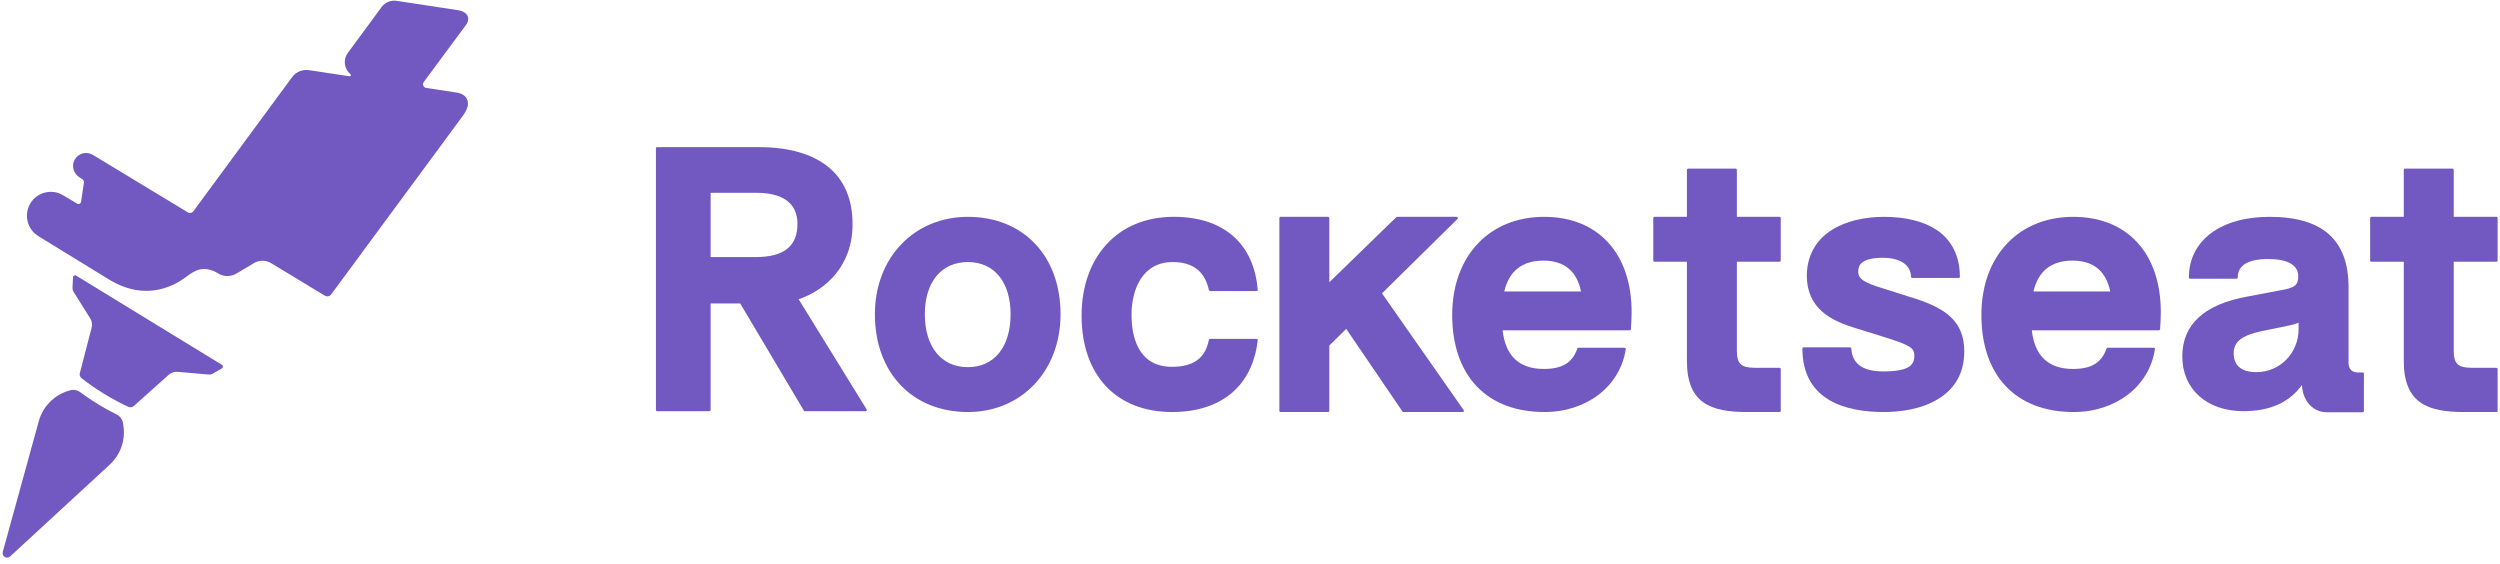
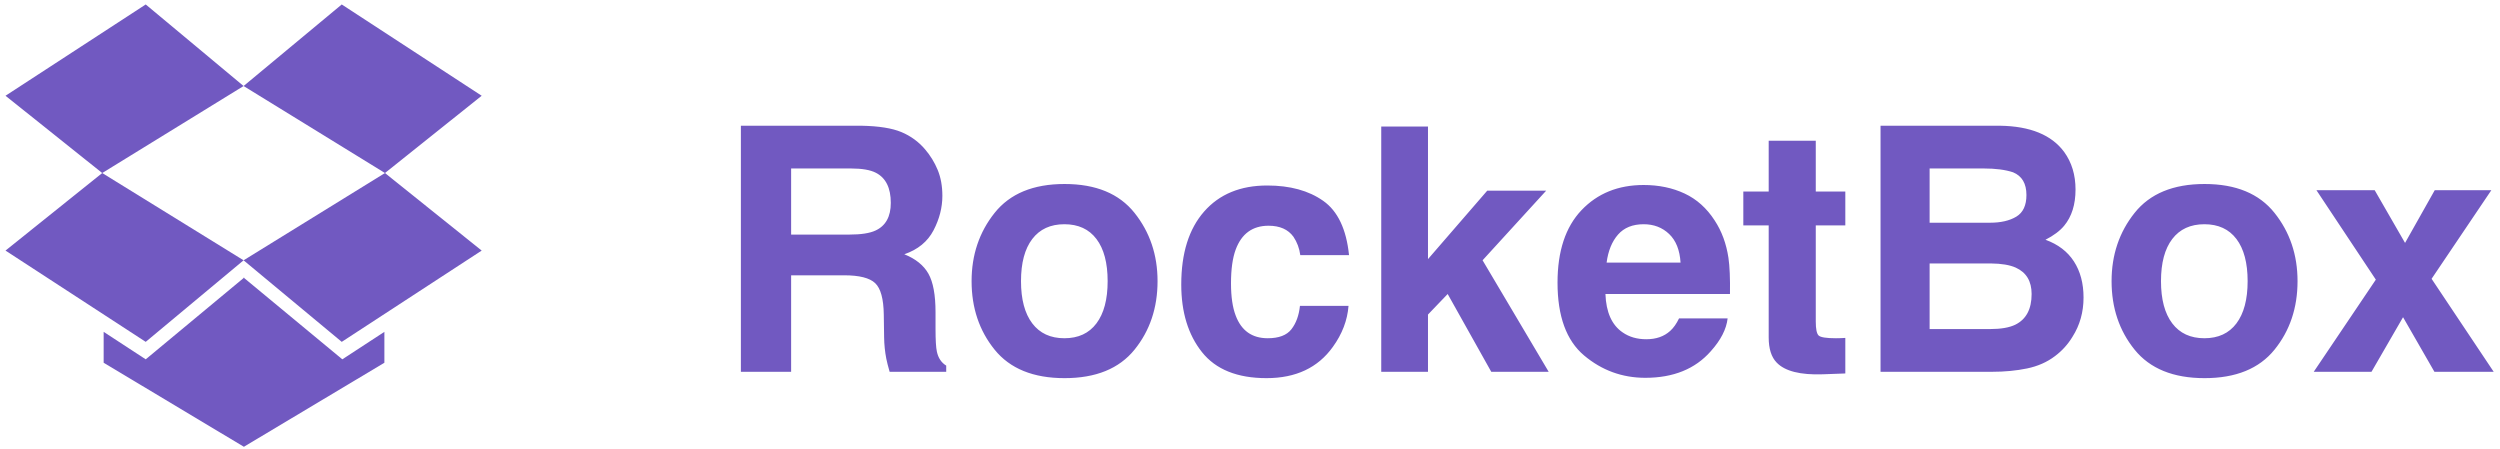
- <svg xmlns="http://www.w3.org/2000/svg" width="142px" height="32px" viewBox="0 0 142 32" version="1.1">
-   <g id="Desktop" stroke="none" stroke-width="1" fill="none" fill-rule="evenodd">
-     <g id="Group-28" fill="#7159C1">
-       <path d="M42.934,14.601 L40.364,14.601 L40.364,10.95 L42.954,10.95 C44.89,10.95 45.296,11.909 45.296,12.713 C45.296,13.984 44.523,14.601 42.934,14.601 L42.934,14.601 Z M45.364,16.997 C46.873,16.488 48.445,15.106 48.424,12.713 C48.424,9.904 46.526,8.357 43.079,8.357 L37.324,8.357 C37.287,8.357 37.256,8.388 37.256,8.426 L37.256,23.287 C37.256,23.324 37.287,23.355 37.324,23.355 L40.295,23.355 C40.333,23.355 40.364,23.324 40.364,23.287 L40.364,17.236 L42.043,17.236 L45.659,23.322 C45.671,23.342 45.694,23.355 45.718,23.355 L49.166,23.355 C49.191,23.355 49.214,23.342 49.226,23.32 C49.238,23.298 49.237,23.272 49.224,23.251 L45.364,16.997 Z" id="Fill-2" />
-       <path d="M54.977,20.855 C53.468,20.855 52.531,19.703 52.531,17.849 C52.531,16.02 53.468,14.884 54.977,14.884 C56.472,14.884 57.401,16.02 57.401,17.849 C57.401,19.703 56.472,20.855 54.977,20.855 M54.977,12.316 C51.916,12.316 49.694,14.643 49.694,17.849 C49.694,21.171 51.817,23.403 54.977,23.403 C58.026,23.403 60.239,21.067 60.239,17.849 C60.239,14.539 58.124,12.316 54.977,12.316" id="Fill-4" />
-       <path d="M66.613,14.884 C67.751,14.884 68.442,15.42 68.665,16.477 C68.671,16.509 68.699,16.531 68.732,16.531 L71.37,16.531 C71.389,16.531 71.407,16.523 71.42,16.509 C71.433,16.495 71.44,16.476 71.438,16.457 C71.223,13.825 69.487,12.315 66.675,12.315 C65.083,12.315 63.746,12.873 62.807,13.928 C61.909,14.937 61.434,16.321 61.434,17.93 C61.434,21.306 63.402,23.403 66.571,23.403 C69.375,23.403 71.149,21.916 71.438,19.324 C71.44,19.304 71.434,19.285 71.421,19.27 C71.408,19.256 71.389,19.248 71.37,19.248 L68.732,19.248 C68.699,19.248 68.671,19.271 68.665,19.303 C68.457,20.348 67.791,20.835 66.571,20.835 C64.57,20.835 64.271,18.99 64.271,17.889 C64.271,16.436 64.886,14.884 66.613,14.884" id="Fill-6" />
-       <path d="M85.443,16.555 C85.714,15.392 86.461,14.803 87.664,14.803 C88.844,14.803 89.563,15.393 89.804,16.555 L85.443,16.555 Z M87.705,12.316 C84.583,12.316 82.485,14.556 82.485,17.89 C82.485,21.342 84.444,23.403 87.726,23.403 C90.131,23.403 92.029,21.933 92.343,19.828 C92.346,19.809 92.34,19.789 92.327,19.774 C92.314,19.759 92.295,19.75 92.275,19.75 L89.658,19.75 C89.629,19.75 89.603,19.768 89.594,19.796 C89.306,20.609 88.735,20.956 87.684,20.956 C86.294,20.956 85.508,20.217 85.35,18.762 L92.566,18.762 C92.602,18.762 92.632,18.734 92.634,18.698 C92.655,18.4 92.676,18.093 92.676,17.729 C92.676,14.39 90.771,12.316 87.705,12.316 L87.705,12.316 Z" id="Fill-8" />
-       <path d="M101.079,12.316 L98.654,12.316 L98.654,9.646 C98.654,9.608 98.624,9.578 98.586,9.578 L95.885,9.578 C95.847,9.578 95.817,9.608 95.817,9.646 L95.817,12.316 L93.974,12.316 C93.936,12.316 93.906,12.346 93.906,12.384 L93.906,14.8 C93.906,14.837 93.936,14.868 93.974,14.868 L95.817,14.868 L95.817,20.506 C95.817,22.911 97.181,23.403 99.23,23.403 L101.079,23.403 C101.117,23.403 101.147,23.373 101.147,23.335 L101.147,20.96 C101.147,20.923 101.117,20.892 101.079,20.892 L99.708,20.892 C98.891,20.892 98.654,20.671 98.654,19.907 L98.654,14.868 L101.079,14.868 C101.117,14.868 101.147,14.837 101.147,14.8 L101.147,12.384 C101.147,12.346 101.117,12.316 101.079,12.316" id="Fill-10" />
-       <path d="M108.845,16.981 C108.844,16.981 108.844,16.98 108.844,16.98 L106.56,16.257 C105.708,15.969 105.547,15.74 105.547,15.418 C105.547,15.085 105.693,14.643 106.954,14.643 C107.933,14.643 108.529,15.046 108.547,15.721 C108.548,15.758 108.578,15.788 108.615,15.788 L111.254,15.788 C111.272,15.788 111.289,15.781 111.302,15.768 C111.315,15.755 111.322,15.737 111.322,15.719 C111.312,14.531 110.864,13.634 109.99,13.053 C109.265,12.57 108.237,12.316 107.016,12.316 C104.922,12.316 102.669,13.188 102.626,15.639 C102.626,17.546 104.027,18.225 105.396,18.638 L107.14,19.18 C108.404,19.595 108.734,19.723 108.734,20.2 C108.734,20.738 108.435,21.096 106.974,21.096 C105.805,21.096 105.209,20.67 105.152,19.794 C105.149,19.758 105.12,19.73 105.084,19.73 L102.445,19.73 C102.408,19.73 102.377,19.761 102.377,19.798 C102.377,22.778 104.888,23.403 106.995,23.403 C107.87,23.403 109.123,23.271 110.127,22.639 C111.085,22.036 111.571,21.135 111.571,19.959 C111.571,18.236 110.481,17.522 108.845,16.981" id="Fill-12" />
-       <path d="M115.501,16.555 C115.773,15.392 116.519,14.803 117.722,14.803 C118.902,14.803 119.622,15.393 119.862,16.555 L115.501,16.555 Z M117.763,12.316 C114.641,12.316 112.543,14.556 112.543,17.89 C112.543,21.342 114.502,23.403 117.784,23.403 C120.189,23.403 122.087,21.933 122.401,19.828 C122.404,19.809 122.399,19.789 122.386,19.774 C122.372,19.759 122.354,19.75 122.334,19.75 L119.716,19.75 C119.687,19.75 119.661,19.768 119.652,19.796 C119.365,20.609 118.794,20.956 117.743,20.956 C116.352,20.956 115.567,20.217 115.408,18.762 L122.624,18.762 C122.66,18.762 122.69,18.734 122.693,18.698 C122.713,18.4 122.734,18.093 122.734,17.729 C122.734,14.39 120.83,12.316 117.763,12.316 L117.763,12.316 Z" id="Fill-14" />
-       <path d="M130.56,18.686 C130.56,20.061 129.504,21.138 128.156,21.138 C127.572,21.138 126.874,20.952 126.874,20.066 C126.874,19.416 127.328,19.053 128.44,18.813 L129.996,18.493 C130.172,18.462 130.395,18.404 130.56,18.323 L130.56,18.686 Z M134.202,21.157 L133.952,21.157 C133.579,21.157 133.398,20.97 133.398,20.585 L133.398,16.325 C133.398,13.627 131.928,12.316 128.904,12.316 C126.124,12.316 124.328,13.669 124.328,15.765 C124.328,15.803 124.359,15.833 124.396,15.833 L127.035,15.833 C127.072,15.833 127.103,15.803 127.103,15.765 C127.103,15.067 127.688,14.713 128.842,14.713 C129.937,14.713 130.54,15.058 130.54,15.685 C130.54,16.207 130.341,16.358 129.473,16.498 L127.688,16.838 C125.21,17.275 123.954,18.422 123.954,20.246 C123.954,22.106 125.351,23.355 127.429,23.355 C128.929,23.355 130.045,22.855 130.75,21.867 C130.8,22.884 131.476,23.415 132.145,23.415 L134.202,23.415 C134.24,23.415 134.27,23.384 134.27,23.346 L134.27,21.226 C134.27,21.188 134.24,21.157 134.202,21.157 L134.202,21.157 Z" id="Fill-16" />
-       <path d="M141.797,14.868 C141.835,14.868 141.865,14.837 141.865,14.8 L141.865,12.384 C141.865,12.346 141.835,12.316 141.797,12.316 L139.372,12.316 L139.372,9.646 C139.372,9.608 139.342,9.578 139.304,9.578 L136.603,9.578 C136.566,9.578 136.535,9.608 136.535,9.646 L136.535,12.316 L134.692,12.316 C134.654,12.316 134.624,12.346 134.624,12.384 L134.624,14.8 C134.624,14.837 134.654,14.868 134.692,14.868 L136.535,14.868 L136.535,20.506 C136.535,22.91 137.899,23.403 139.948,23.403 L141.797,23.403 C141.835,23.403 141.865,23.373 141.865,23.335 L141.865,20.96 C141.865,20.923 141.835,20.892 141.797,20.892 L140.426,20.892 C139.609,20.892 139.372,20.671 139.372,19.908 L139.372,14.868 L141.797,14.868 Z" id="Fill-18" />
-       <path d="M78.497,16.661 L82.789,12.433 C82.809,12.413 82.815,12.384 82.804,12.358 C82.794,12.332 82.769,12.316 82.741,12.316 L79.357,12.316 C79.339,12.316 79.322,12.322 79.31,12.335 L75.505,16.032 L75.505,12.384 C75.505,12.346 75.475,12.316 75.437,12.316 L72.736,12.316 C72.698,12.316 72.668,12.346 72.668,12.384 L72.668,23.335 C72.668,23.373 72.698,23.403 72.736,23.403 L75.437,23.403 C75.475,23.403 75.505,23.373 75.505,23.335 L75.505,19.626 L76.465,18.68 L79.66,23.373 C79.673,23.392 79.694,23.403 79.716,23.403 L83.082,23.403 C83.107,23.403 83.131,23.389 83.143,23.366 C83.154,23.344 83.153,23.316 83.138,23.295 L78.497,16.661 Z" id="Fill-20" />
-       <g id="Group-4" transform="translate(0.147045, 0.03794)">
-         <path d="M12.46,20.685 C11.667,20.198 8.319,18.152 8.319,18.152 C8.319,18.152 4.972,16.102 4.177,15.617 C4.101,15.571 4.004,15.623 4,15.712 C3.991,15.898 3.978,16.17 3.971,16.321 C3.968,16.395 3.987,16.467 4.026,16.53 C4.201,16.809 4.717,17.631 4.977,18.046 C5.075,18.202 5.104,18.392 5.058,18.571 L4.386,21.16 C4.359,21.263 4.396,21.373 4.48,21.44 C4.826,21.715 5.254,22.018 5.77,22.333 C6.286,22.649 6.75,22.892 7.152,23.075 C7.25,23.119 7.364,23.102 7.444,23.031 L9.436,21.25 C9.573,21.127 9.755,21.066 9.939,21.082 C10.426,21.124 11.391,21.208 11.719,21.237 C11.793,21.243 11.866,21.227 11.929,21.19 C12.061,21.114 12.296,20.979 12.457,20.887 C12.534,20.842 12.536,20.732 12.46,20.685" id="Fill-22" />
-         <path d="M6.839,23.99 C6.804,23.781 6.671,23.601 6.482,23.507 C5.951,23.241 5.529,22.988 5.414,22.917 C5.298,22.847 4.88,22.586 4.403,22.234 C4.232,22.109 4.012,22.073 3.81,22.138 L3.695,22.175 C2.895,22.433 2.278,23.077 2.054,23.889 C1.506,25.879 0.474,29.627 0.01,31.312 C-0.058,31.559 0.239,31.741 0.428,31.568 C1.712,30.385 4.569,27.753 6.085,26.355 C6.704,25.785 6.995,24.941 6.858,24.11 L6.839,23.99 Z" id="Fill-24" />
-         <path d="M26.316,1.388 C26.558,1.066 26.413,0.822 26.304,0.722 C26.304,0.722 26.304,0.722 26.304,0.722 C26.19,0.632 26.051,0.568 25.891,0.544 L22.376,0.01 C22.05,-0.039 21.724,0.096 21.528,0.362 L19.61,2.967 C19.315,3.367 19.416,3.895 19.76,4.179 C19.785,4.2 19.792,4.237 19.774,4.265 C19.76,4.289 19.732,4.3 19.706,4.296 L18.739,4.149 L17.407,3.947 C17.036,3.891 16.665,4.045 16.442,4.347 L10.837,11.961 C10.764,12.06 10.627,12.087 10.522,12.024 L5.126,8.759 C4.769,8.543 4.303,8.663 4.096,9.028 C3.894,9.384 4.037,9.839 4.387,10.051 L4.526,10.135 C4.595,10.177 4.633,10.256 4.621,10.336 L4.457,11.424 C4.441,11.529 4.324,11.583 4.234,11.529 C4.234,11.529 3.465,11.07 3.445,11.058 C2.807,10.667 1.972,10.868 1.582,11.507 C1.234,12.077 1.356,12.801 1.837,13.23 C1.852,13.243 1.991,13.351 2.027,13.373 C2.028,13.373 2.029,13.374 2.03,13.374 C2.03,13.374 2.03,13.375 2.03,13.375 L6.061,15.847 C8.24,17.166 9.897,16.085 10.414,15.697 C10.873,15.353 11.394,14.973 12.264,15.502 C12.576,15.691 12.97,15.684 13.283,15.498 L14.287,14.902 C14.583,14.727 14.952,14.728 15.247,14.906 L18.304,16.756 C18.424,16.829 18.579,16.798 18.663,16.685 L26.134,6.552 C26.743,5.738 26.292,5.342 25.921,5.245 C25.897,5.239 25.874,5.233 25.849,5.229 L24.057,4.957 C24.031,4.953 24.005,4.941 23.98,4.927 C23.881,4.866 23.85,4.735 23.91,4.636 C24.518,3.814 26.316,1.388 26.316,1.388" id="Fill-26" />
+ <svg xmlns="http://www.w3.org/2000/svg" width="195px" height="35px" viewBox="0 0 195 35" version="1.1">
+   <g id="Mobile" stroke="none" stroke-width="1" fill="none" fill-rule="evenodd">
+     <g id="Home" transform="translate(-90, -325)" fill="#7159C1" fill-rule="nonzero">
+       <g id="Group" transform="translate(30, 325)">
+         <g id="logo" transform="translate(60, 0)">
+           <g id="Group-3">
+             <path d="M7.973,13.496 L19,20.304 L11.366,26.665 L0.429,19.545 L7.973,13.496 Z M29.982,25.884 L29.982,28.295 L19.045,34.835 L19.045,34.857 L19.022,34.835 L19,34.857 L19,34.835 L8.085,28.295 L8.085,25.884 L11.366,28.027 L19,21.687 L19,21.643 L19.022,21.665 L19.045,21.643 L19.045,21.687 L26.701,28.027 L29.982,25.884 Z M11.366,0.348 L19,6.71 L7.973,13.496 L0.429,7.469 L11.366,0.348 Z M30.027,13.496 L37.571,19.545 L26.656,26.665 L19,20.304 L30.027,13.496 Z M26.656,0.348 L37.571,7.469 L30.027,13.496 L19,6.71 L26.656,0.348 Z" id="" />
+             <path d="M61.708,13.141 L61.708,18.297 L66.253,18.297 C67.155,18.297 67.832,18.193 68.284,17.984 C69.082,17.62 69.482,16.899 69.482,15.823 C69.482,14.66 69.095,13.878 68.323,13.479 C67.889,13.253 67.238,13.141 66.37,13.141 L61.708,13.141 Z M67.203,9.807 C68.549,9.833 69.584,9.998 70.309,10.302 C71.033,10.606 71.648,11.053 72.151,11.643 C72.568,12.129 72.898,12.668 73.141,13.258 C73.384,13.848 73.505,14.521 73.505,15.276 C73.505,16.188 73.275,17.084 72.815,17.965 C72.355,18.846 71.595,19.469 70.536,19.833 C71.422,20.189 72.049,20.695 72.418,21.35 C72.787,22.006 72.971,23.006 72.971,24.352 L72.971,25.641 C72.971,26.517 73.006,27.112 73.076,27.424 C73.18,27.919 73.423,28.284 73.805,28.518 L73.805,29 L69.391,29 C69.269,28.575 69.182,28.232 69.13,27.971 C69.026,27.433 68.97,26.882 68.961,26.318 L68.935,24.534 C68.918,23.31 68.694,22.494 68.264,22.086 C67.835,21.678 67.03,21.474 65.849,21.474 L61.708,21.474 L61.708,29 L57.789,29 L57.789,9.807 L67.203,9.807 Z M83.023,26.383 C84.109,26.383 84.942,25.997 85.523,25.224 C86.105,24.451 86.396,23.353 86.396,21.93 C86.396,20.506 86.105,19.41 85.523,18.642 C84.942,17.874 84.109,17.49 83.023,17.49 C81.938,17.49 81.103,17.874 80.517,18.642 C79.931,19.41 79.638,20.506 79.638,21.93 C79.638,23.353 79.931,24.451 80.517,25.224 C81.103,25.997 81.938,26.383 83.023,26.383 Z M90.289,21.93 C90.289,24.013 89.69,25.795 88.492,27.275 C87.294,28.755 85.476,29.495 83.036,29.495 C80.597,29.495 78.779,28.755 77.581,27.275 C76.383,25.795 75.784,24.013 75.784,21.93 C75.784,19.881 76.383,18.106 77.581,16.604 C78.779,15.102 80.597,14.352 83.036,14.352 C85.476,14.352 87.294,15.102 88.492,16.604 C89.69,18.106 90.289,19.881 90.289,21.93 Z M101.422,19.898 C101.352,19.369 101.174,18.891 100.888,18.466 C100.471,17.893 99.825,17.607 98.948,17.607 C97.698,17.607 96.843,18.227 96.383,19.469 C96.14,20.128 96.018,21.005 96.018,22.099 C96.018,23.141 96.14,23.978 96.383,24.612 C96.826,25.793 97.659,26.383 98.883,26.383 C99.751,26.383 100.367,26.148 100.732,25.68 C101.096,25.211 101.318,24.603 101.396,23.857 L105.185,23.857 C105.098,24.985 104.69,26.053 103.961,27.06 C102.798,28.683 101.075,29.495 98.792,29.495 C96.509,29.495 94.829,28.818 93.753,27.464 C92.676,26.109 92.138,24.352 92.138,22.19 C92.138,19.751 92.733,17.854 93.922,16.5 C95.111,15.146 96.752,14.469 98.844,14.469 C100.623,14.469 102.079,14.868 103.212,15.667 C104.345,16.465 105.016,17.876 105.224,19.898 L101.422,19.898 Z M107.737,9.872 L111.383,9.872 L111.383,20.211 L116.005,14.872 L120.602,14.872 L115.641,20.302 L120.797,29 L116.318,29 L112.919,22.932 L111.383,24.534 L111.383,29 L107.737,29 L107.737,9.872 Z M128.206,17.49 C127.346,17.49 126.68,17.759 126.207,18.297 C125.734,18.835 125.437,19.564 125.315,20.484 L131.083,20.484 C131.023,19.503 130.725,18.759 130.191,18.251 C129.658,17.743 128.996,17.49 128.206,17.49 Z M128.206,14.43 C129.386,14.43 130.45,14.651 131.396,15.094 C132.342,15.536 133.123,16.235 133.74,17.19 C134.295,18.032 134.655,19.009 134.82,20.12 C134.916,20.771 134.955,21.708 134.938,22.932 L125.224,22.932 C125.276,24.356 125.723,25.354 126.565,25.927 C127.077,26.283 127.694,26.461 128.414,26.461 C129.178,26.461 129.799,26.244 130.276,25.81 C130.536,25.576 130.766,25.25 130.966,24.833 L134.755,24.833 C134.66,25.675 134.221,26.53 133.44,27.398 C132.225,28.779 130.523,29.469 128.336,29.469 C126.53,29.469 124.938,28.887 123.557,27.724 C122.177,26.561 121.487,24.668 121.487,22.047 C121.487,19.59 122.11,17.707 123.355,16.396 C124.601,15.085 126.218,14.43 128.206,14.43 Z M135.979,17.581 L135.979,14.938 L137.958,14.938 L137.958,10.979 L141.63,10.979 L141.63,14.938 L143.935,14.938 L143.935,17.581 L141.63,17.581 L141.63,25.081 C141.63,25.662 141.704,26.025 141.852,26.168 C141.999,26.311 142.451,26.383 143.206,26.383 C143.319,26.383 143.438,26.381 143.564,26.376 C143.69,26.372 143.813,26.365 143.935,26.357 L143.935,29.13 L142.177,29.195 C140.424,29.256 139.226,28.952 138.583,28.284 C138.167,27.859 137.958,27.203 137.958,26.318 L137.958,17.581 L135.979,17.581 Z M150.51,13.141 L150.51,17.372 L155.224,17.372 C156.066,17.372 156.75,17.214 157.275,16.897 C157.8,16.58 158.062,16.018 158.062,15.211 C158.062,14.317 157.715,13.727 157.021,13.44 C156.422,13.24 155.658,13.141 154.729,13.141 L150.51,13.141 Z M150.51,20.549 L150.51,25.667 L155.224,25.667 C156.066,25.667 156.721,25.554 157.19,25.328 C158.041,24.911 158.466,24.113 158.466,22.932 C158.466,21.934 158.054,21.248 157.229,20.875 C156.769,20.667 156.122,20.558 155.289,20.549 L150.51,20.549 Z M156.005,9.807 C158.358,9.842 160.024,10.523 161.005,11.852 C161.595,12.668 161.891,13.644 161.891,14.781 C161.891,15.953 161.595,16.895 161.005,17.607 C160.675,18.006 160.189,18.371 159.547,18.701 C160.528,19.056 161.268,19.621 161.767,20.393 C162.266,21.166 162.516,22.103 162.516,23.206 C162.516,24.343 162.229,25.363 161.656,26.266 C161.292,26.865 160.836,27.368 160.289,27.776 C159.673,28.245 158.946,28.566 158.108,28.74 C157.27,28.913 156.361,29 155.38,29 L146.682,29 L146.682,9.807 L156.005,9.807 Z M171.943,26.383 C173.028,26.383 173.861,25.997 174.443,25.224 C175.024,24.451 175.315,23.353 175.315,21.93 C175.315,20.506 175.024,19.41 174.443,18.642 C173.861,17.874 173.028,17.49 171.943,17.49 C170.858,17.49 170.022,17.874 169.436,18.642 C168.85,19.41 168.557,20.506 168.557,21.93 C168.557,23.353 168.85,24.451 169.436,25.224 C170.022,25.997 170.858,26.383 171.943,26.383 Z M179.208,21.93 C179.208,24.013 178.609,25.795 177.411,27.275 C176.214,28.755 174.395,29.495 171.956,29.495 C169.516,29.495 167.698,28.755 166.5,27.275 C165.302,25.795 164.703,24.013 164.703,21.93 C164.703,19.881 165.302,18.106 166.5,16.604 C167.698,15.102 169.516,14.352 171.956,14.352 C174.395,14.352 176.214,15.102 177.411,16.604 C178.609,18.106 179.208,19.881 179.208,21.93 Z M180.471,29 L185.315,21.812 L180.68,14.833 L185.224,14.833 L187.594,18.948 L189.911,14.833 L194.326,14.833 L189.664,21.747 L194.508,29 L189.885,29 L187.438,24.742 L184.977,29 L180.471,29 Z" id="RocketBox" />
+           </g>
+         </g>
      </g>
    </g>
  </g>
</svg>
